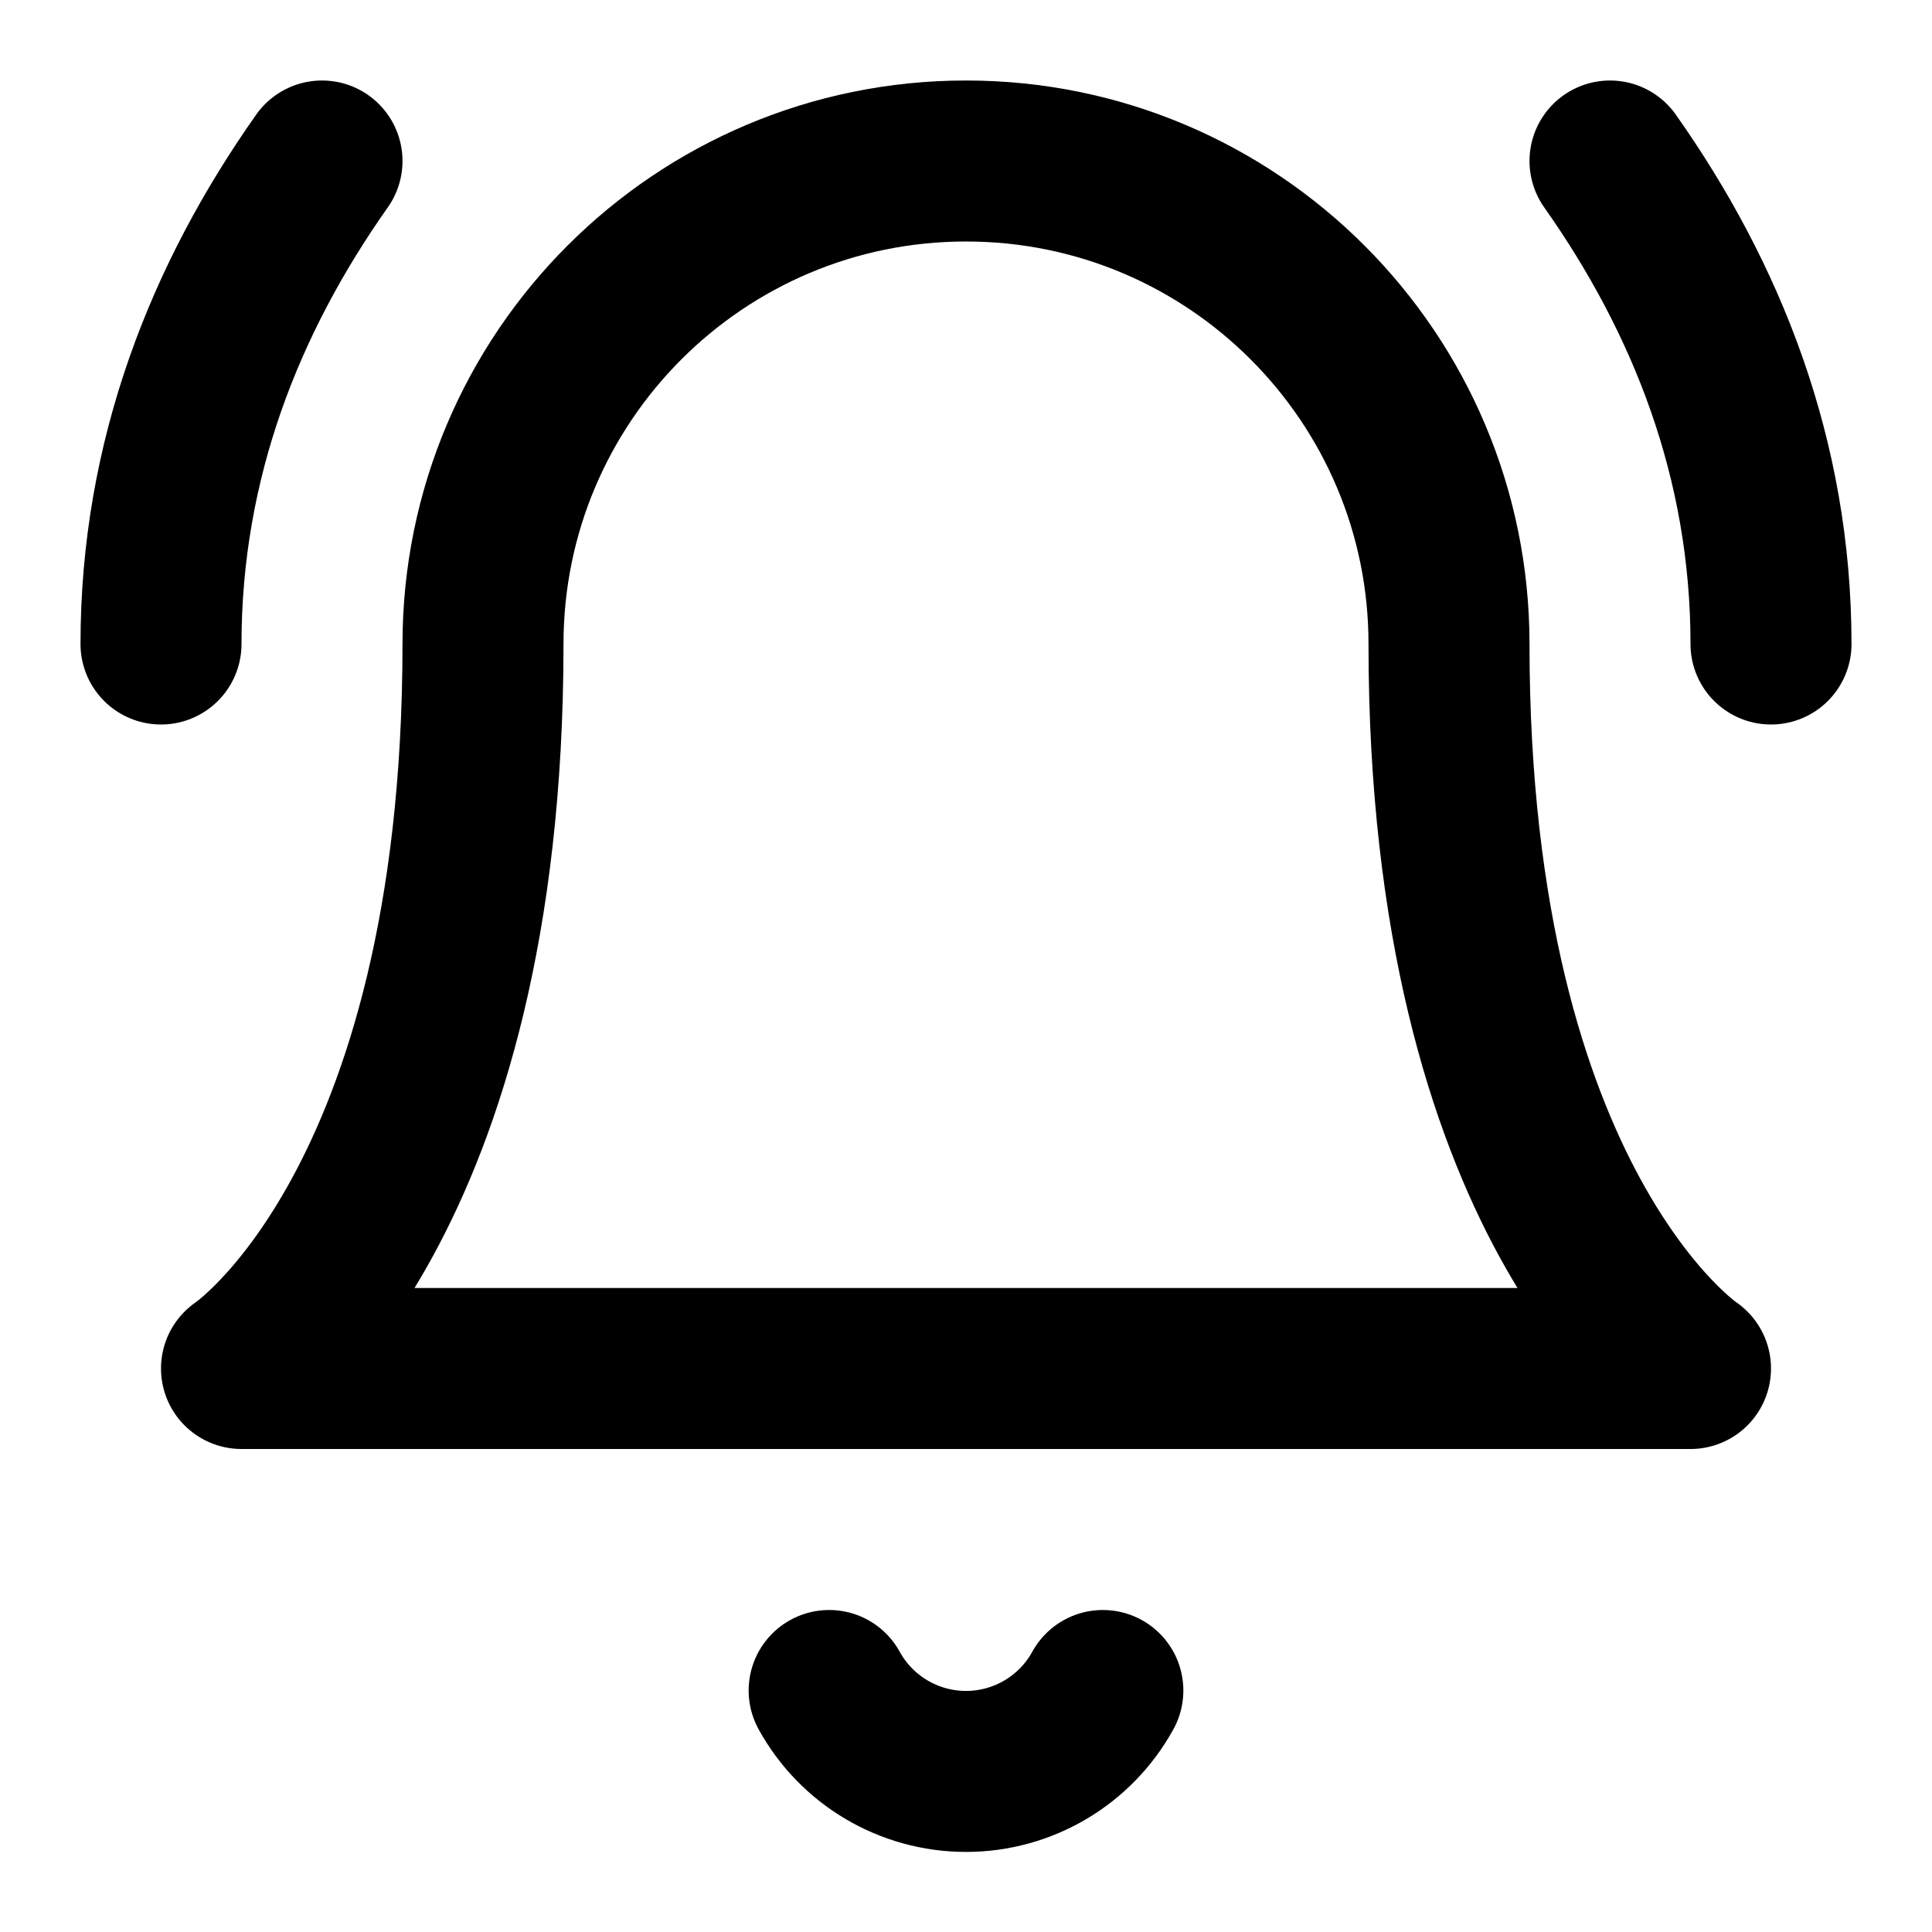
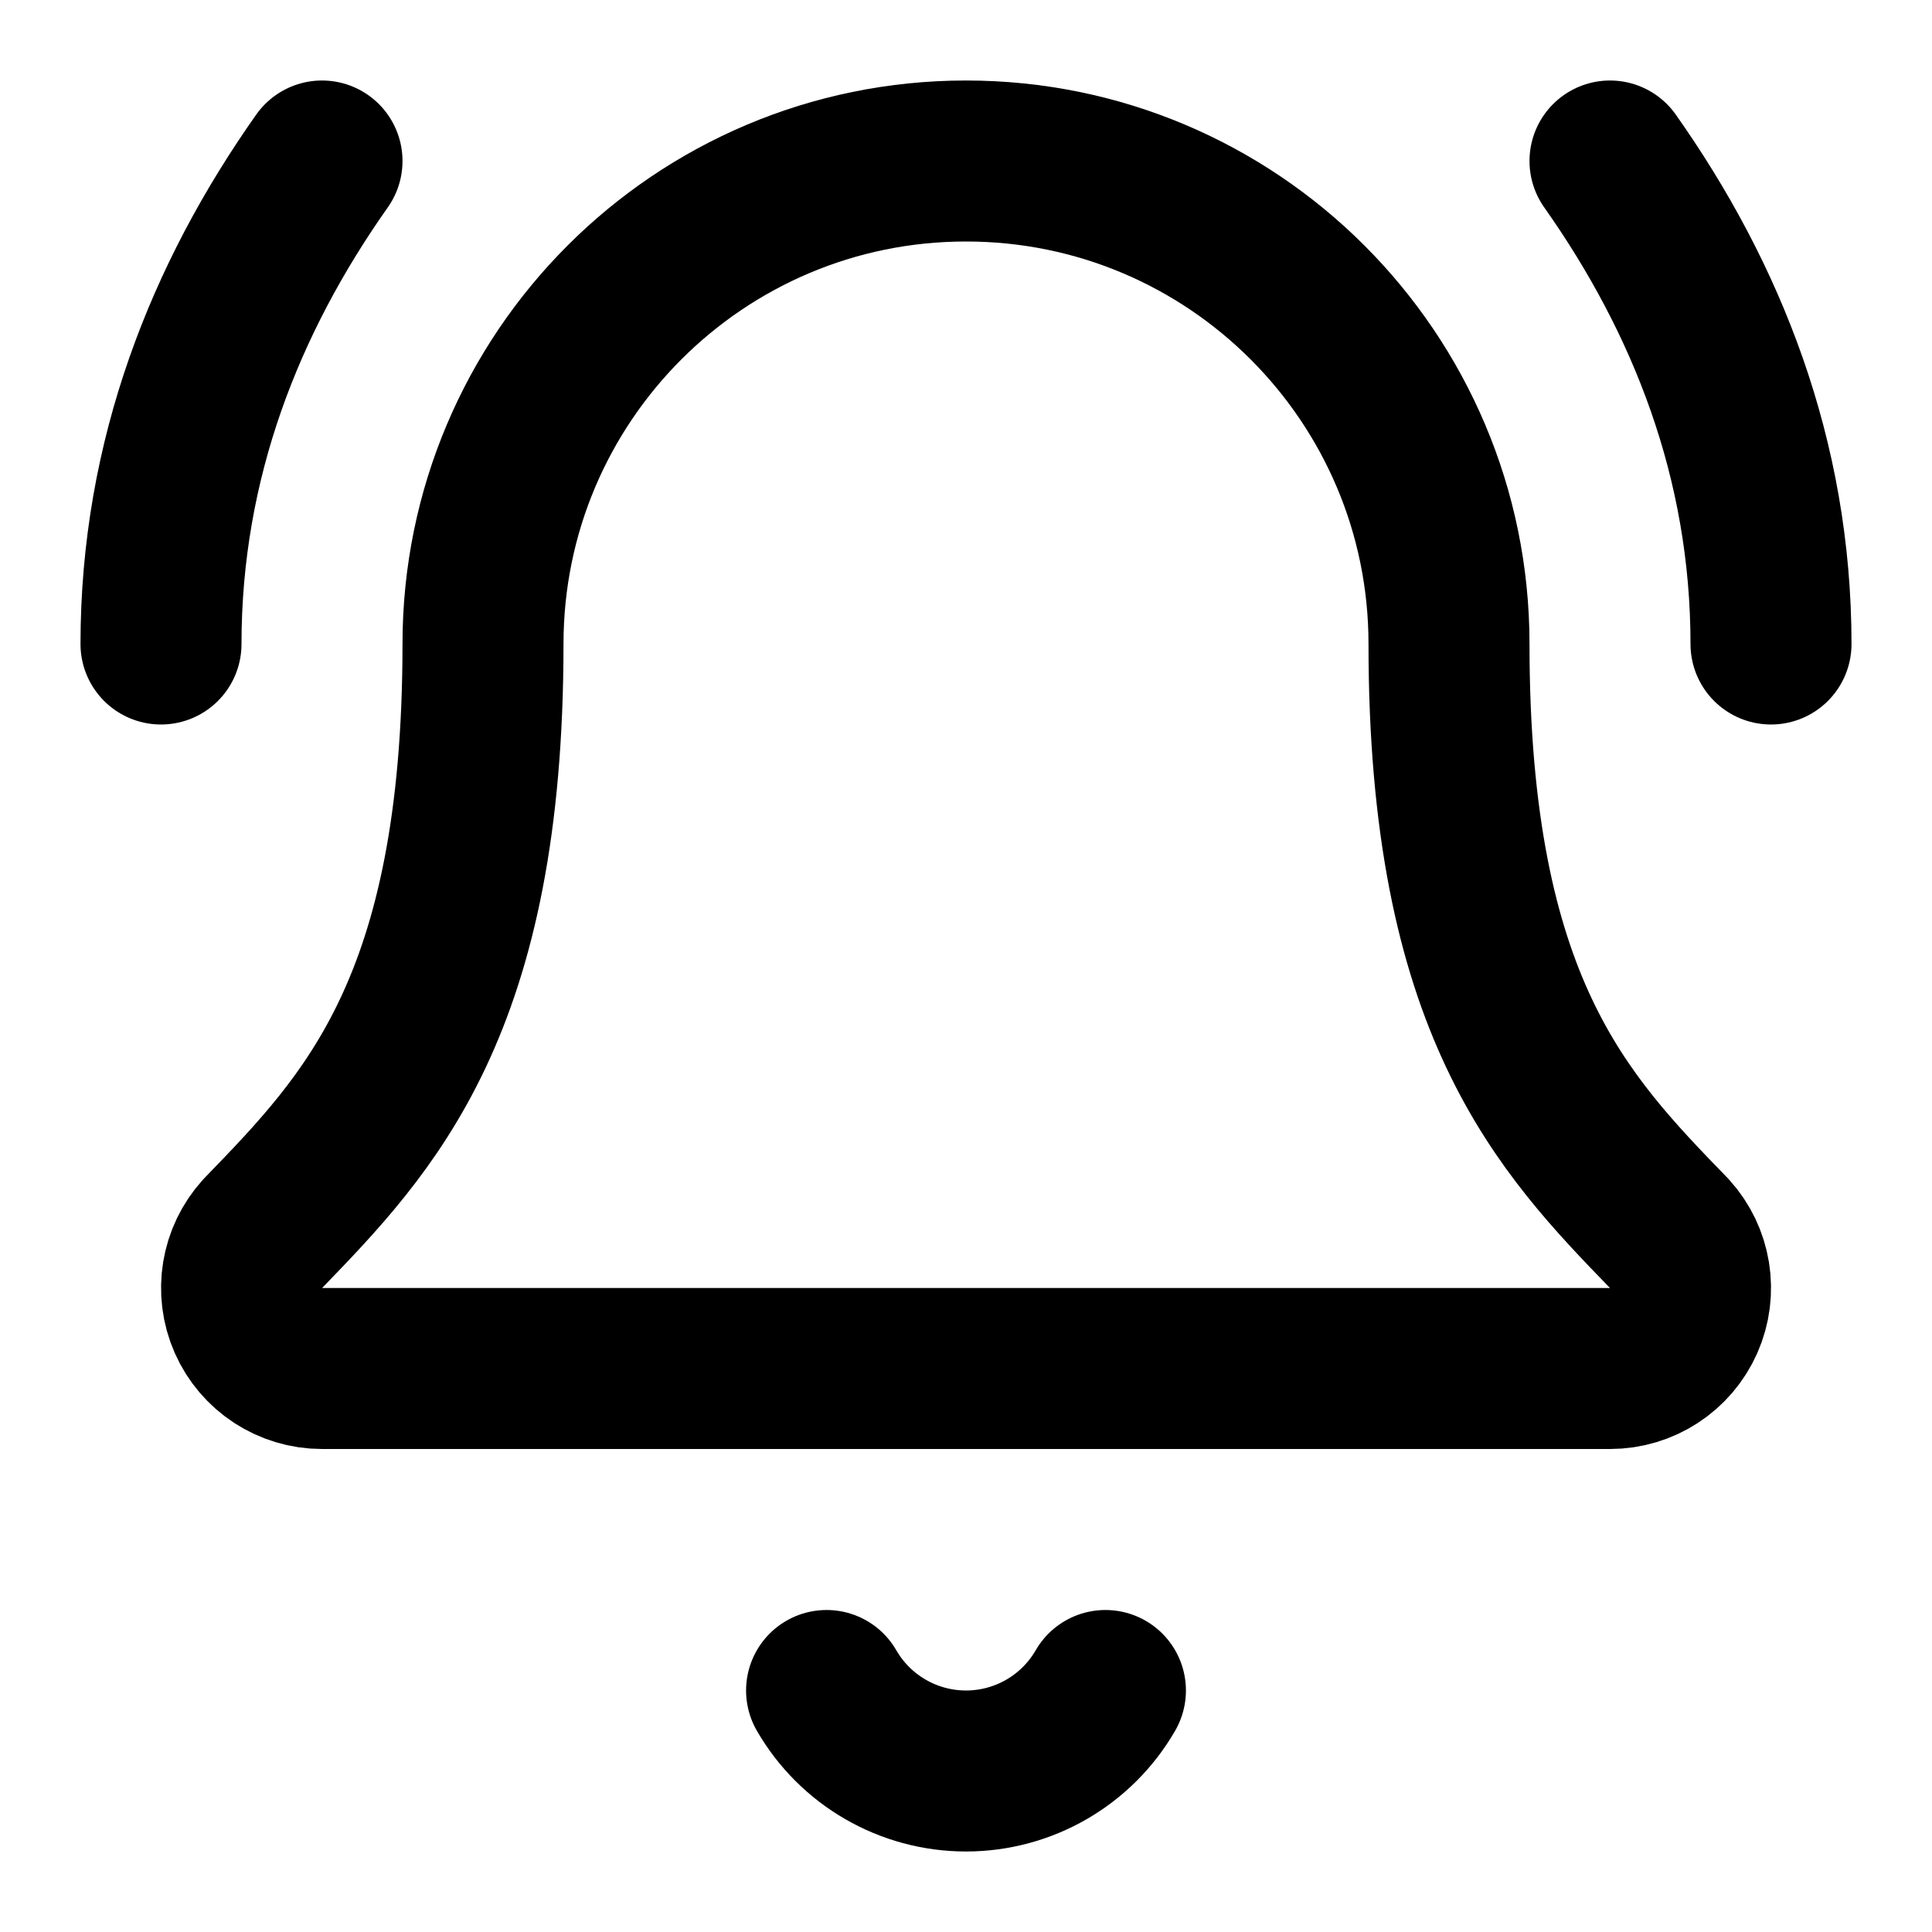
<svg xmlns="http://www.w3.org/2000/svg" viewBox="0 0 24 24" fill="none" stroke="currentColor" stroke-width="2" stroke-linecap="round" stroke-linejoin="round">
-   <path d="M6 8a6 6 0 0 1 12 0c0 7 3 9 3 9H3s3-2 3-9" />
-   <path d="M10.3 21a1.94 1.94 0 0 0 3.4 0" />
+   <path d="M10.268 21a2 2 0 0 0 3.464 0" />
+   <path d="M22 8c0-2.3-.8-4.3-2-6" />
+   <path d="M3.262 15.326A1 1 0 0 0 4 17h16a1 1 0 0 0 .74-1.673C19.41 13.956 18 12.499 18 8A6 6 0 0 0 6 8c0 4.499-1.411 5.956-2.738 7.326" />
  <path d="M4 2C2.8 3.7 2 5.7 2 8" />
-   <path d="M22 8c0-2.3-.8-4.3-2-6" />
</svg>
